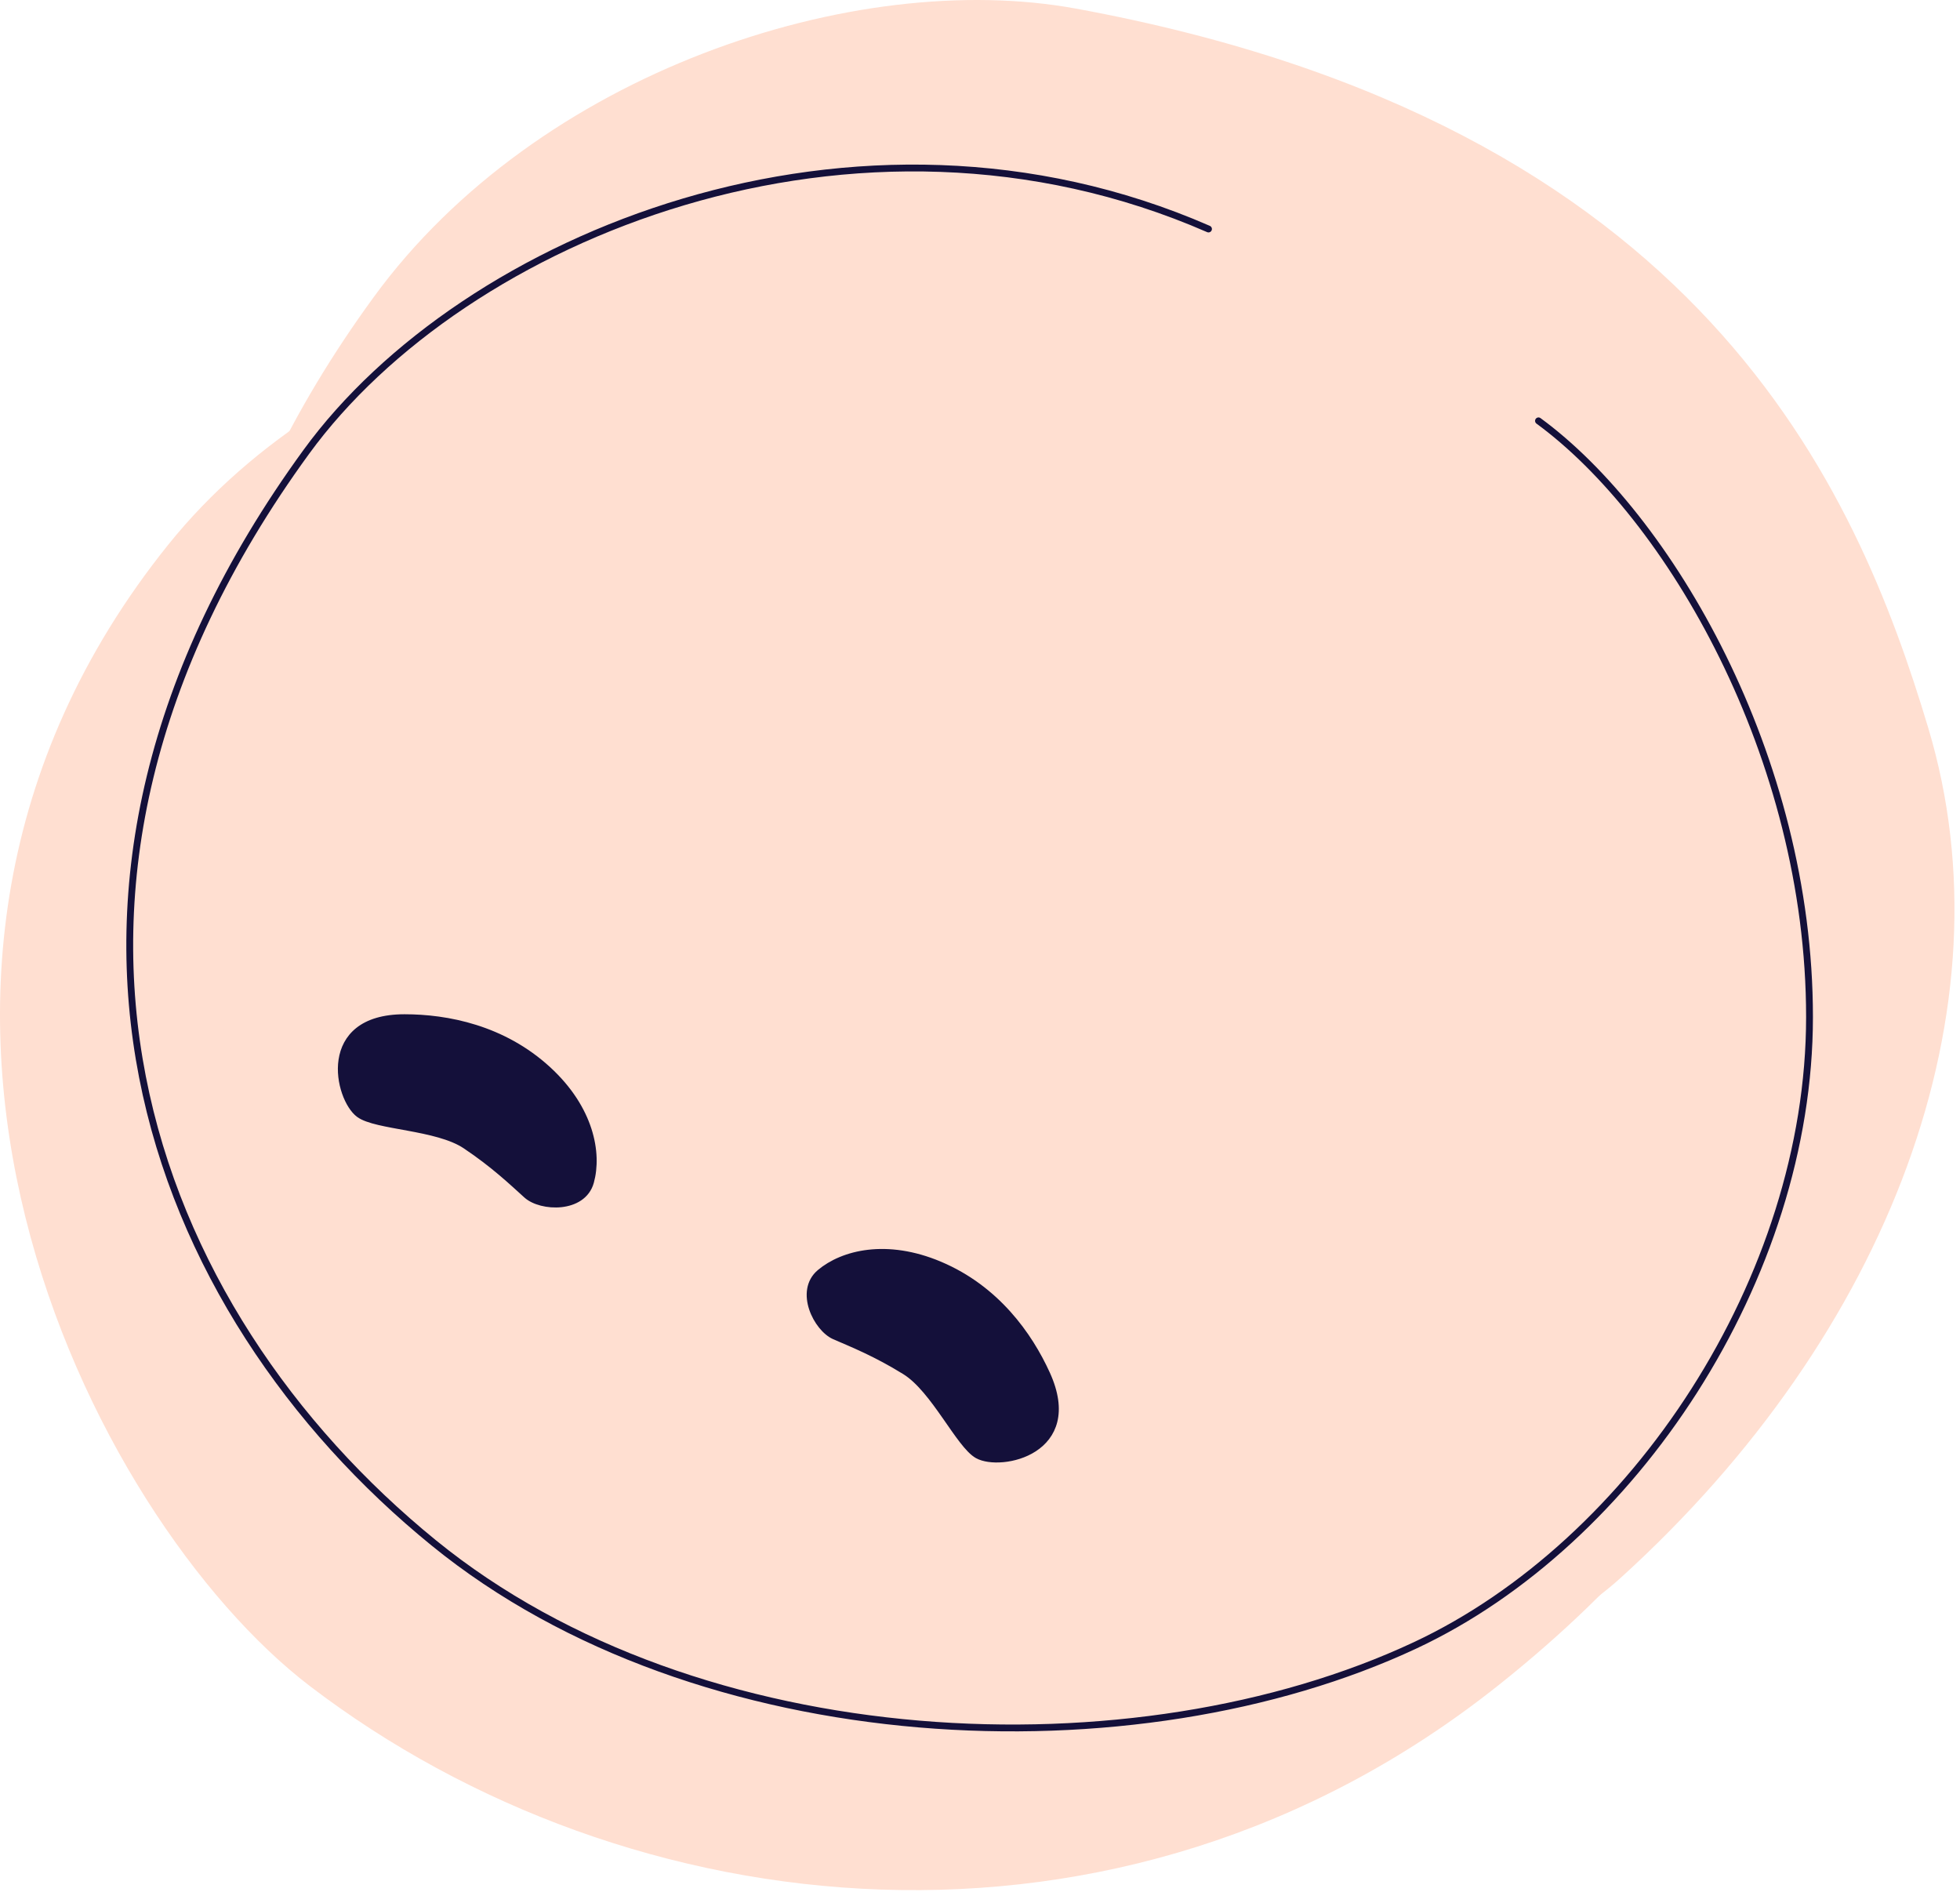
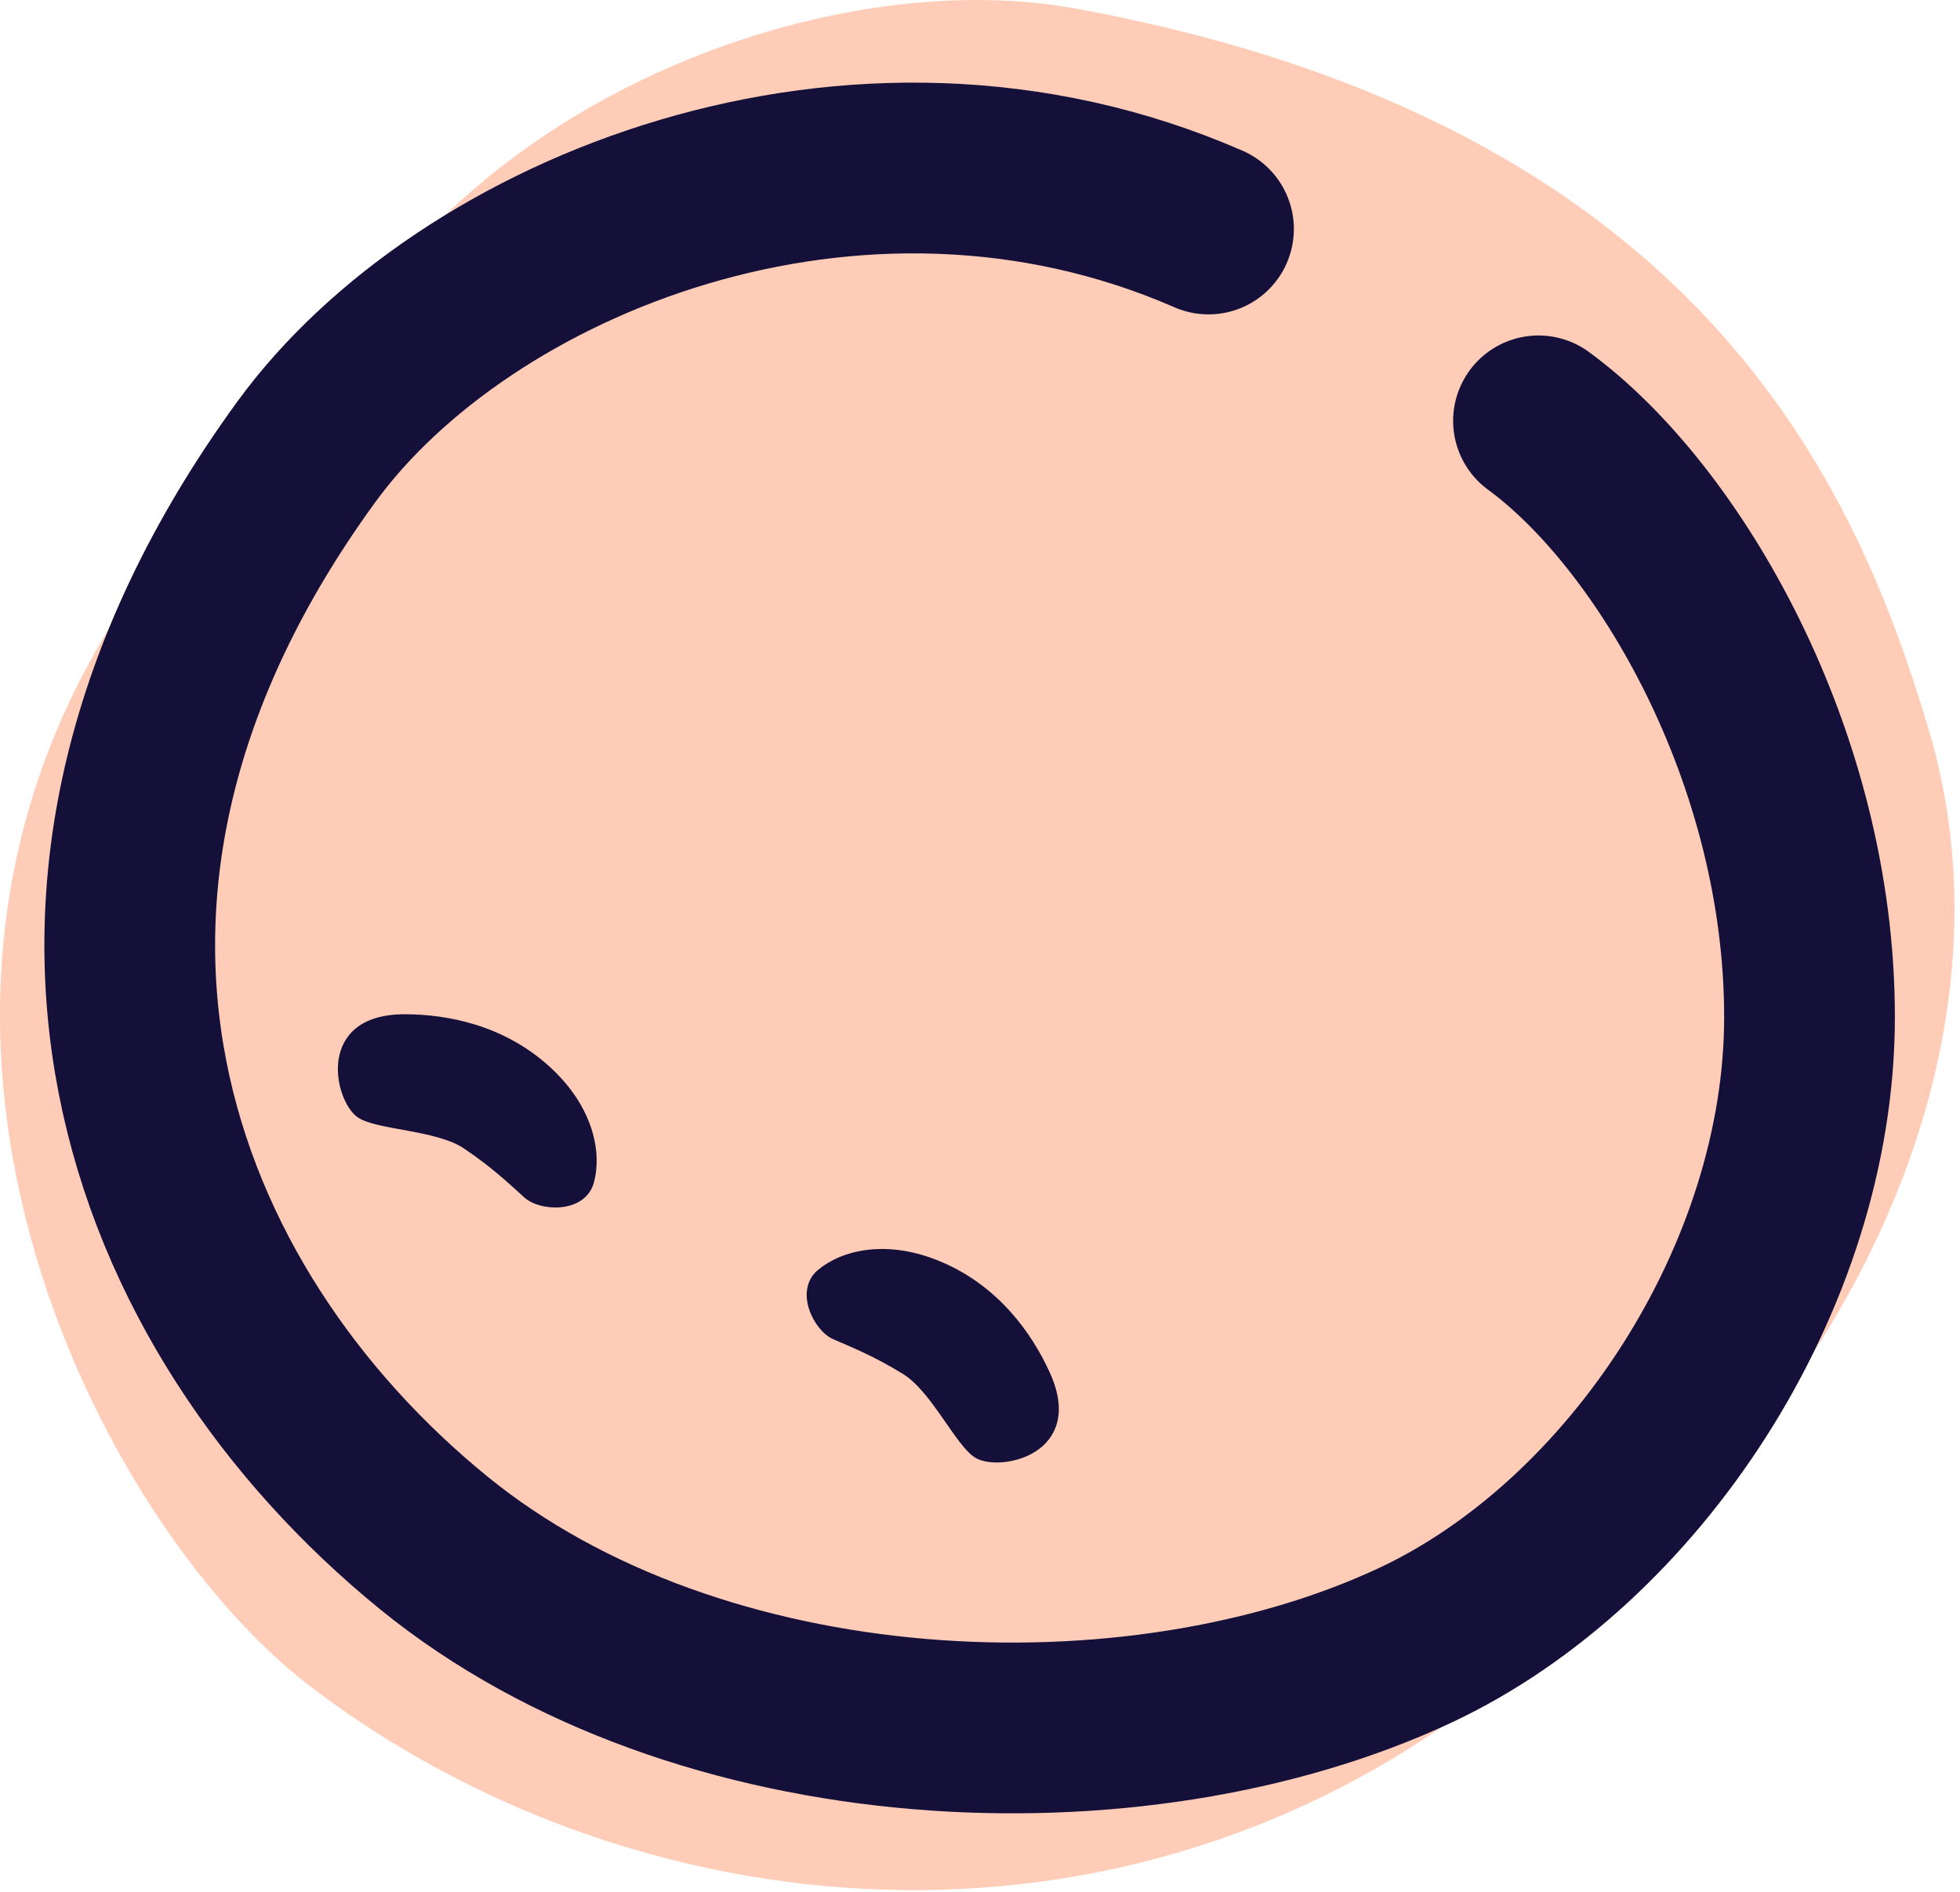
<svg xmlns="http://www.w3.org/2000/svg" width="287" height="277" viewBox="0 0 287 277" fill="none">
-   <path d="M24.591 79.804C49.602 48.636 96.903 36.83 130.768 42.483C226.671 58.493 250.125 109.345 261.067 142.492C273.918 181.421 256.902 216.991 219.285 246.845C163.942 290.768 91.91 282.423 45.351 246.845C13.448 222.466 -26.839 143.895 24.591 79.804Z" fill="#FFDFD1" />
-   <path d="M54.748 43.466C78.703 10.639 125.119 -4.695 157.555 1.26C249.41 18.122 271.874 71.681 282.355 106.592C294.663 147.593 276.754 195.247 237.294 231.033C202.289 262.779 114.635 242.512 74.211 209.685C30.776 174.412 5.489 110.968 54.748 43.466Z" fill="#FFDFD1" />
-   <path d="M176.959 33.529C125.263 10.957 67.828 34.607 44.856 66.156C-2.381 131.031 21.868 192.005 63.52 225.904C102.285 257.453 166.312 260.066 207.247 240.884C239.214 225.904 264.965 187.111 264.965 148.905C264.965 110.699 244.321 75.547 225.279 61.618" stroke="#14103A" strokeWidth="25" stroke-linecap="round" />
+   <path d="M24.591 79.804C49.602 48.636 96.903 36.83 130.768 42.483C226.671 58.493 250.125 109.345 261.067 142.492C273.918 181.421 256.902 216.991 219.285 246.845C163.942 290.768 91.91 282.423 45.351 246.845C13.448 222.466 -26.839 143.895 24.591 79.804Z" fill="#FFCDB7" />
+   <path d="M54.748 43.466C78.703 10.639 125.119 -4.695 157.555 1.26C249.41 18.122 271.874 71.681 282.355 106.592C294.663 147.593 276.754 195.247 237.294 231.033C202.289 262.779 114.635 242.512 74.211 209.685C30.776 174.412 5.489 110.968 54.748 43.466Z" fill="#FFCDB7" />
+   <path d="M176.959 33.529C125.263 10.957 67.828 34.607 44.856 66.156C-2.381 131.031 21.868 192.005 63.52 225.904C102.285 257.453 166.312 260.066 207.247 240.884C239.214 225.904 264.965 187.111 264.965 148.905C264.965 110.699 244.321 75.547 225.279 61.618" stroke="#14103A" stroke-width="25" stroke-linecap="round" />
  <path d="M52.592 163.128C49.479 160.837 46.772 149 59.226 149C65.452 149 73.638 150.564 80.241 156.637C86.467 162.365 87.635 168.856 86.467 173.056C85.341 177.108 79.244 176.874 77.127 174.965C75.01 173.056 72.375 170.522 68.177 167.71C63.978 164.898 55.083 164.961 52.592 163.128Z" fill="#14103A" stroke="#14103A" />
  <path d="M143.153 213.051C146.528 214.935 158.422 212.495 153.263 201.16C150.684 195.493 145.87 188.69 137.607 185.197C129.815 181.903 123.423 183.529 120.084 186.332C116.862 189.036 119.601 194.488 122.215 195.623C124.83 196.759 128.227 198.108 132.526 200.765C136.825 203.421 140.453 211.543 143.153 213.051Z" fill="#14103A" stroke="#14103A" />
</svg>
